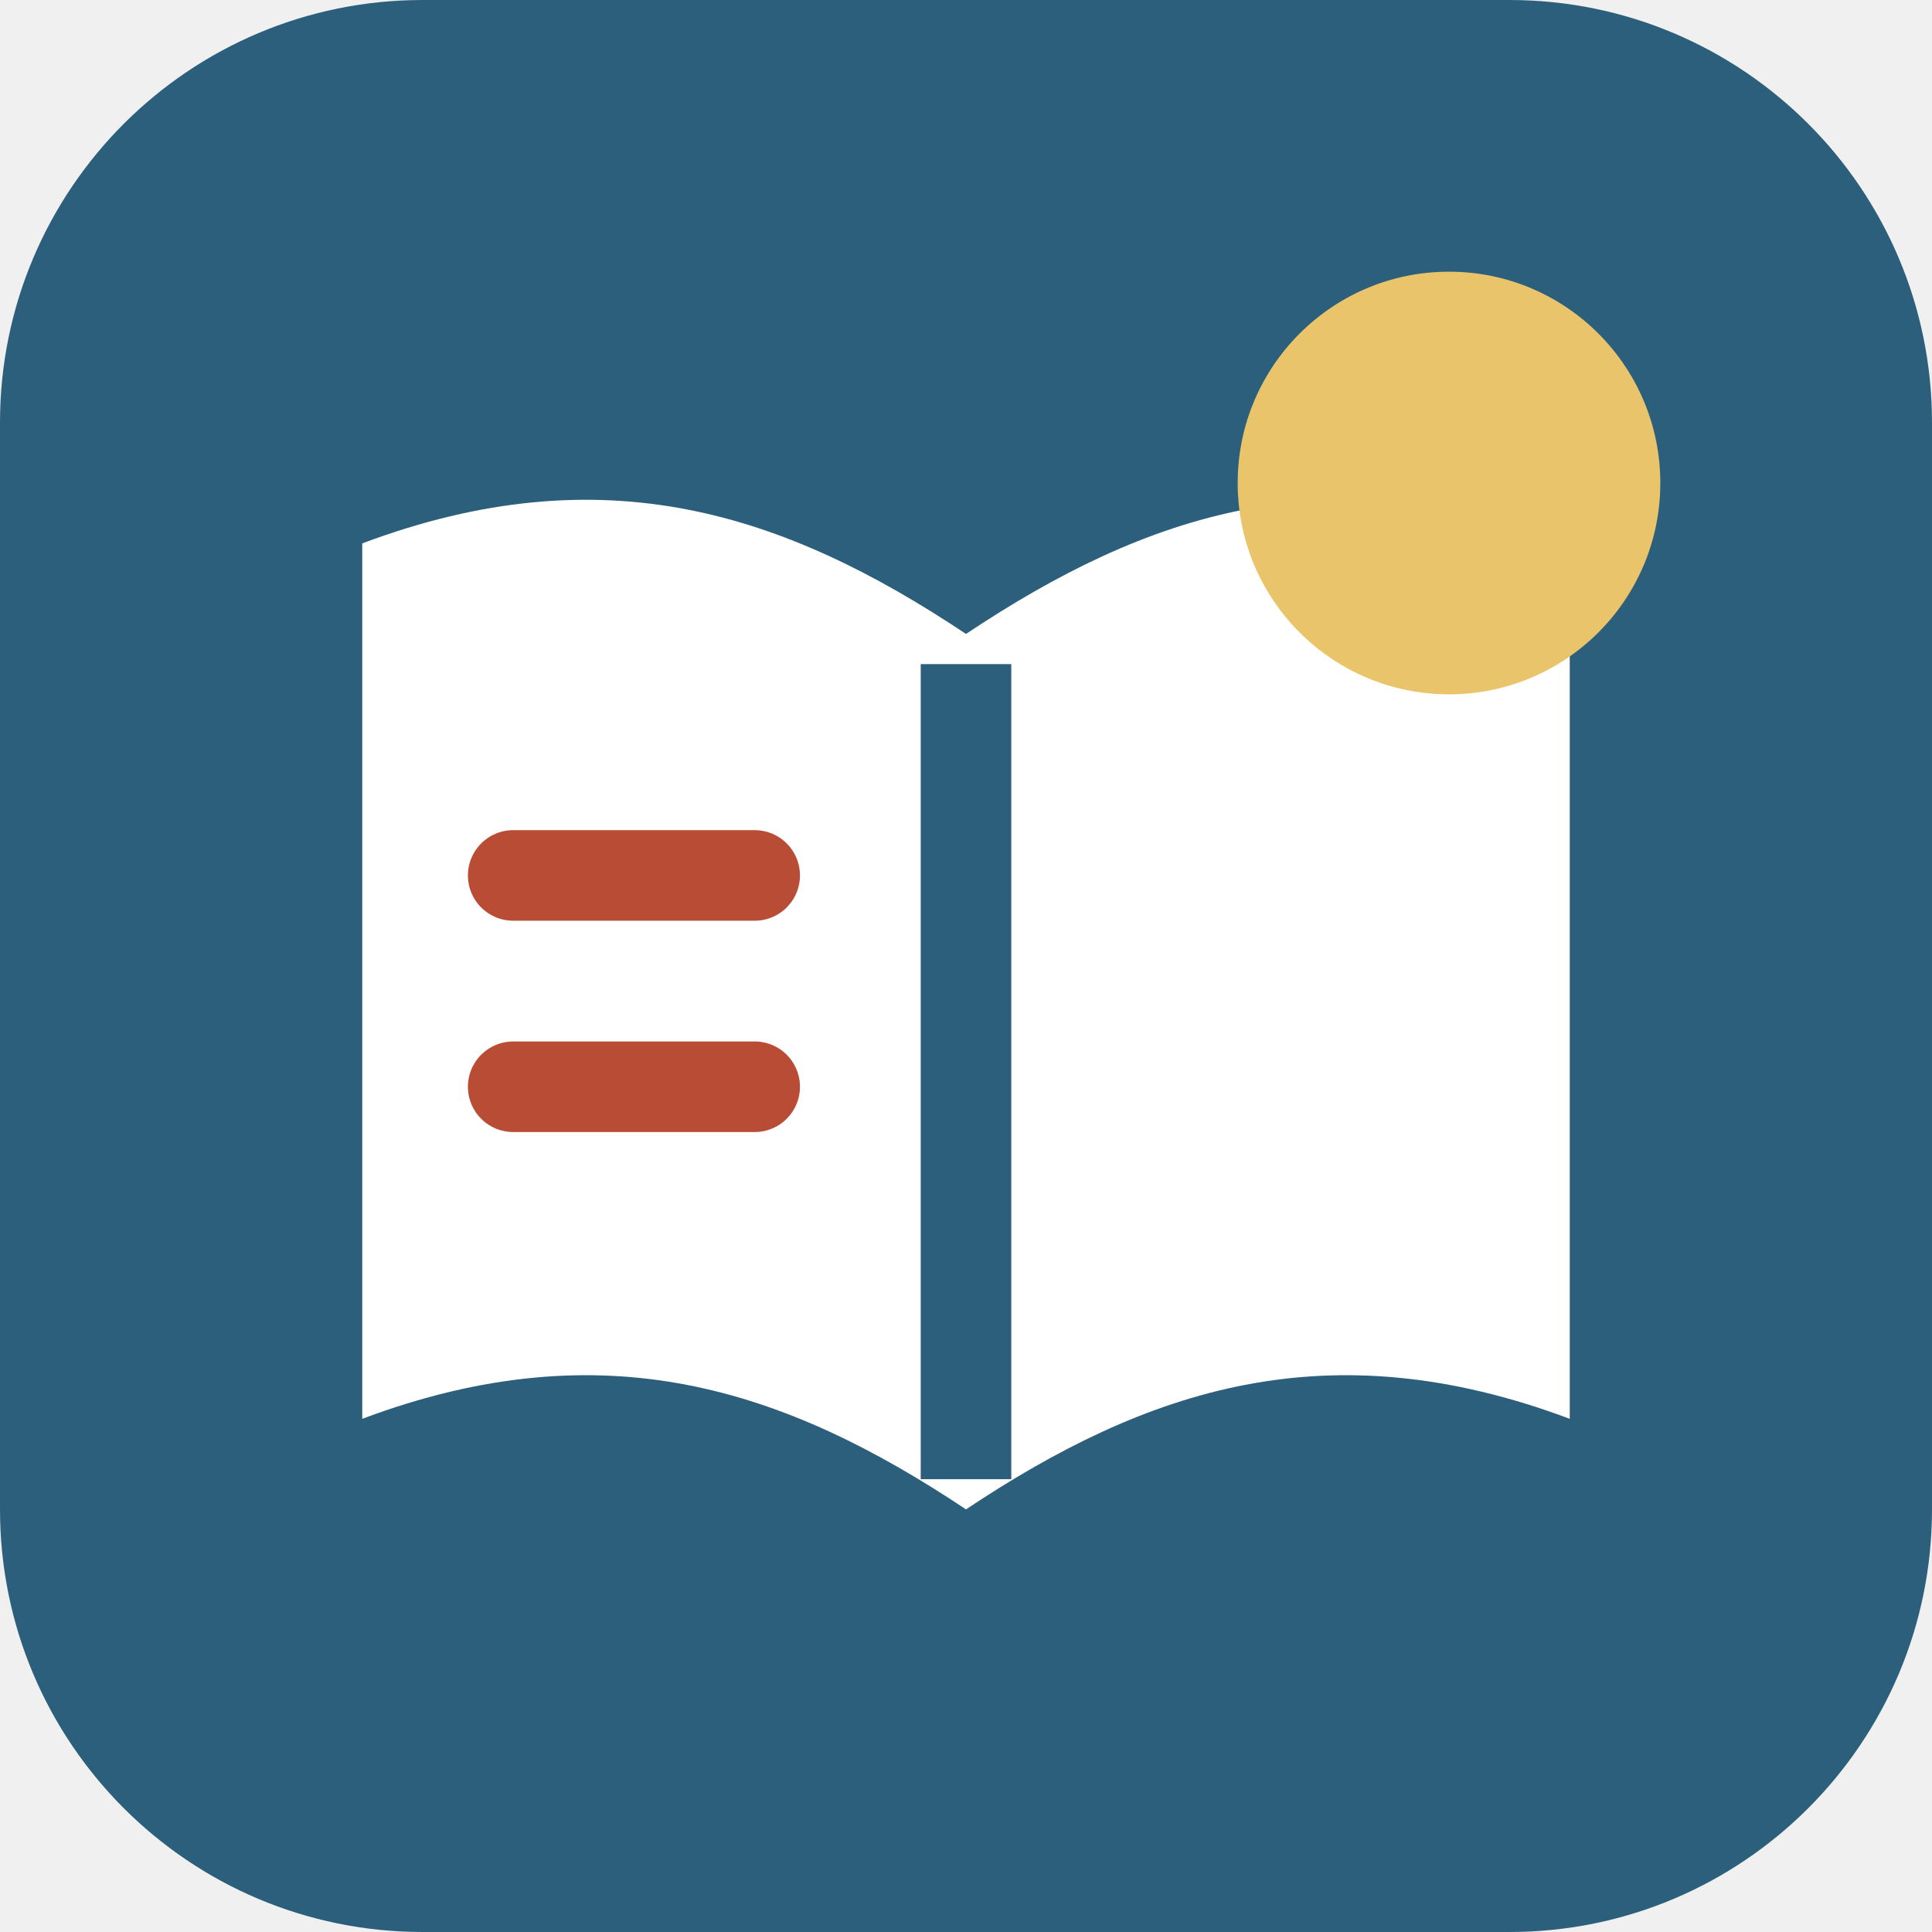
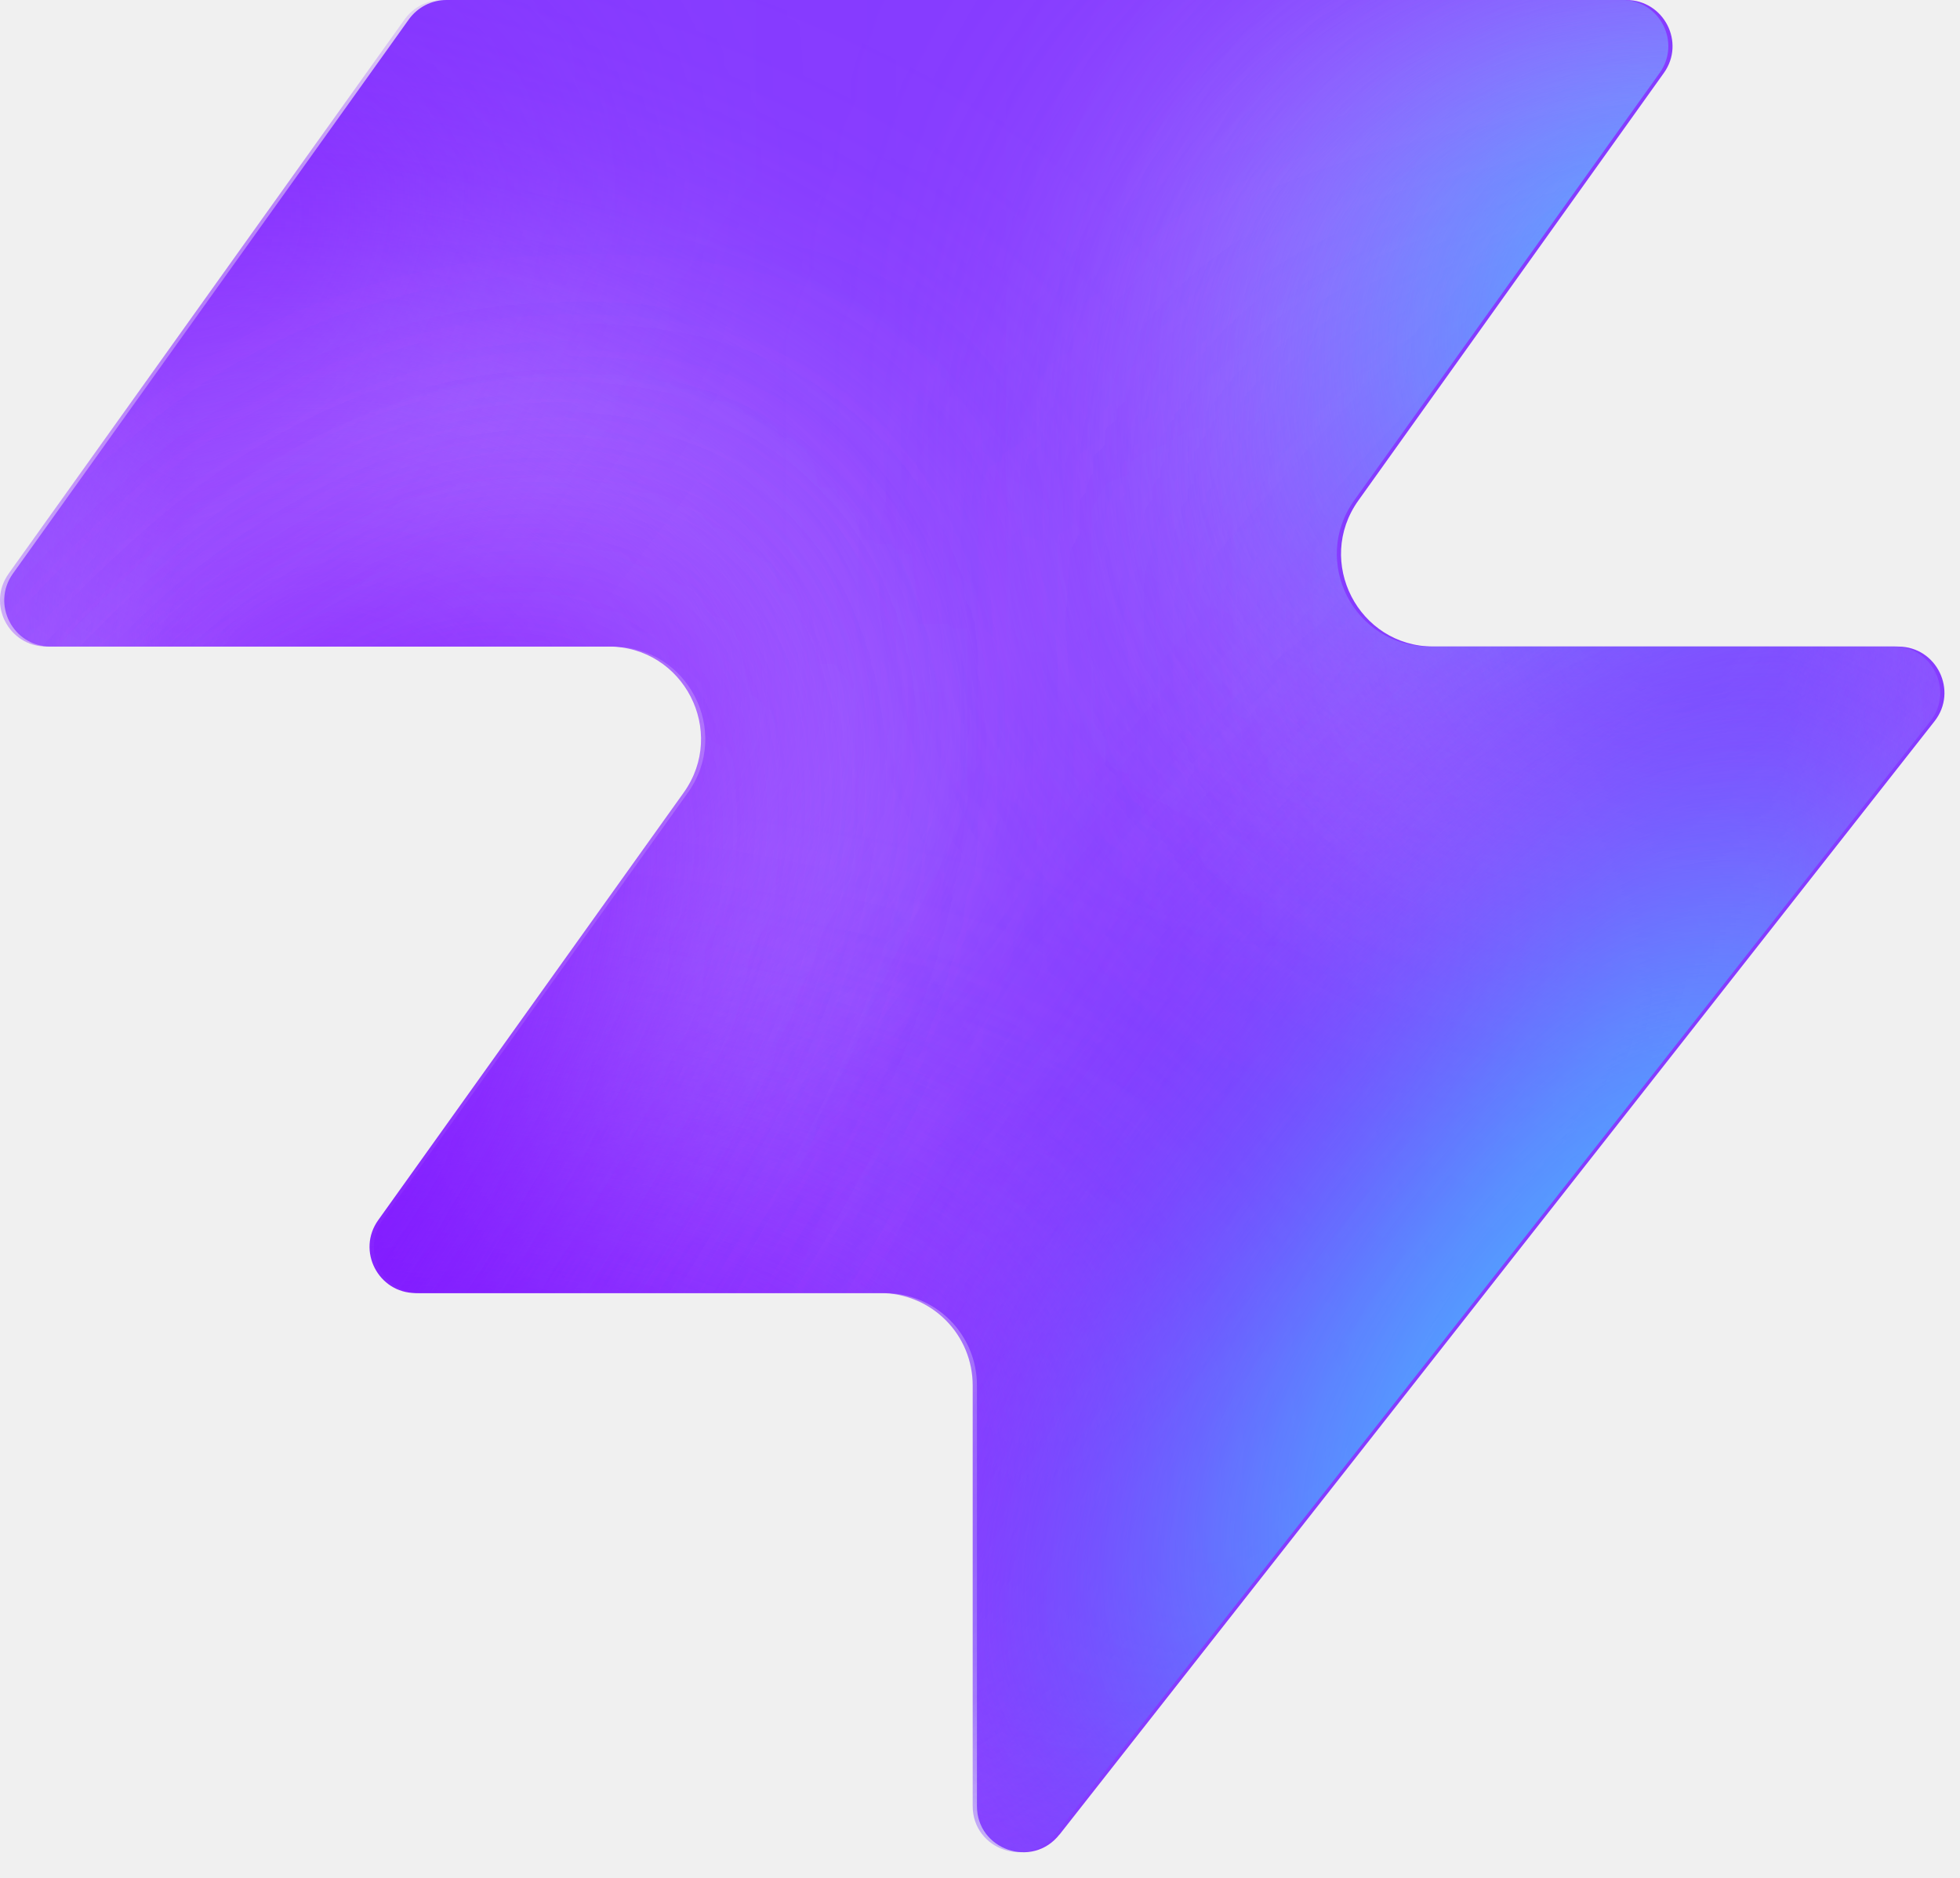
- <svg xmlns="http://www.w3.org/2000/svg" viewBox="0 0 64 64">
-   <rect width="64" height="64" rx="14" fill="#2c5f7c" />
-   <path d="M12 18c8-3 14-1 20 3 6-4 12-6 20-3v29c-8-3-14-1-20 3-6-4-12-6-20-3Z" fill="#fff" />
-   <path d="M32 22v27" stroke="#2c5f7c" stroke-width="3" />
-   <circle cx="48" cy="16" r="7" fill="#e9c46a" />
-   <path d="M17 29h8m-8 7h8" stroke="#b94c35" stroke-width="3" stroke-linecap="round" />
+ <svg xmlns="http://www.w3.org/2000/svg" width="48" height="46" fill="none" viewBox="0 0 48 46">
+   <path fill="#863bff" d="M25.946 44.938c-.664.845-2.021.375-2.021-.698V33.937a2.26 2.26 0 0 0-2.262-2.262H10.287c-.92 0-1.456-1.04-.92-1.788l7.48-10.471c1.07-1.497 0-3.578-1.842-3.578H1.237c-.92 0-1.456-1.04-.92-1.788L10.013.474c.214-.297.556-.474.92-.474h28.894c.92 0 1.456 1.04.92 1.788l-7.48 10.471c-1.07 1.498 0 3.579 1.842 3.579h11.377c.943 0 1.473 1.088.89 1.83L25.947 44.94z" style="fill:#863bff;fill:color(display-p3 .525 .23 1);fill-opacity:1" />
+   <mask id="a" width="48" height="46" x="0" y="0" maskUnits="userSpaceOnUse" style="mask-type:alpha">
+     <path fill="#000" d="M25.842 44.938c-.664.844-2.021.375-2.021-.698V33.937a2.26 2.26 0 0 0-2.262-2.262H10.183c-.92 0-1.456-1.04-.92-1.788l7.48-10.471c1.07-1.498 0-3.579-1.842-3.579H1.133c-.92 0-1.456-1.04-.92-1.787L9.91.473c.214-.297.556-.474.92-.474h28.894c.92 0 1.456 1.04.92 1.788l-7.48 10.471c-1.07 1.498 0 3.578 1.842 3.578h11.377c.943 0 1.473 1.088.89 1.832L25.843 44.94z" style="fill:#000;fill-opacity:1" />
+   </mask>
+   <g mask="url(#a)">
+     <g filter="url(#b)">
+       <ellipse cx="5.508" cy="14.704" fill="#ede6ff" rx="5.508" ry="14.704" style="fill:#ede6ff;fill:color(display-p3 .927 .903 1);fill-opacity:1" transform="matrix(.00324 1 1 -.00324 -4.47 31.516)" />
+     </g>
+     <g filter="url(#c)">
+       <ellipse cx="10.399" cy="29.851" fill="#ede6ff" rx="10.399" ry="29.851" style="fill:#ede6ff;fill:color(display-p3 .927 .903 1);fill-opacity:1" transform="matrix(.00324 1 1 -.00324 -39.328 7.883)" />
+     </g>
+     <g filter="url(#d)">
+       <ellipse cx="5.508" cy="30.487" fill="#7e14ff" rx="5.508" ry="30.487" style="fill:#7e14ff;fill:color(display-p3 .492 .077 1);fill-opacity:1" transform="rotate(89.814 -25.913 -14.639)scale(1 -1)" />
+     </g>
+     <g filter="url(#e)">
+       <ellipse cx="5.508" cy="30.599" fill="#7e14ff" rx="5.508" ry="30.599" style="fill:#7e14ff;fill:color(display-p3 .492 .077 1);fill-opacity:1" transform="rotate(89.814 -32.644 -3.334)scale(1 -1)" />
+     </g>
+     <g filter="url(#f)">
+       <ellipse cx="5.508" cy="30.599" fill="#7e14ff" rx="5.508" ry="30.599" style="fill:#7e14ff;fill:color(display-p3 .492 .077 1);fill-opacity:1" transform="matrix(.00324 1 1 -.00324 -34.34 30.47)" />
+     </g>
+     <g filter="url(#g)">
+       <ellipse cx="14.072" cy="22.078" fill="#ede6ff" rx="14.072" ry="22.078" style="fill:#ede6ff;fill:color(display-p3 .927 .903 1);fill-opacity:1" transform="rotate(93.35 24.506 48.493)scale(-1 1)" />
+     </g>
+     <g filter="url(#h)">
+       <ellipse cx="3.47" cy="21.501" fill="#7e14ff" rx="3.47" ry="21.501" style="fill:#7e14ff;fill:color(display-p3 .492 .077 1);fill-opacity:1" transform="rotate(89.009 28.708 47.59)scale(-1 1)" />
+     </g>
+     <g filter="url(#i)">
+       <ellipse cx="3.47" cy="21.501" fill="#7e14ff" rx="3.47" ry="21.501" style="fill:#7e14ff;fill:color(display-p3 .492 .077 1);fill-opacity:1" transform="rotate(89.009 28.708 47.59)scale(-1 1)" />
+     </g>
+     <g filter="url(#j)">
+       <ellipse cx=".387" cy="8.972" fill="#7e14ff" rx="4.407" ry="29.108" style="fill:#7e14ff;fill:color(display-p3 .492 .077 1);fill-opacity:1" transform="rotate(39.51 .387 8.972)" />
+     </g>
+     <g filter="url(#k)">
+       <ellipse cx="47.523" cy="-6.092" fill="#7e14ff" rx="4.407" ry="29.108" style="fill:#7e14ff;fill:color(display-p3 .492 .077 1);fill-opacity:1" transform="rotate(37.892 47.523 -6.092)" />
+     </g>
+     <g filter="url(#l)">
+       <ellipse cx="41.412" cy="6.333" fill="#47bfff" rx="5.971" ry="9.665" style="fill:#47bfff;fill:color(display-p3 .28 .748 1);fill-opacity:1" transform="rotate(37.892 41.412 6.333)" />
+     </g>
+     <g filter="url(#m)">
+       <ellipse cx="-1.879" cy="38.332" fill="#7e14ff" rx="4.407" ry="29.108" style="fill:#7e14ff;fill:color(display-p3 .492 .077 1);fill-opacity:1" transform="rotate(37.892 -1.88 38.332)" />
+     </g>
+     <g filter="url(#n)">
+       <ellipse cx="-1.879" cy="38.332" fill="#7e14ff" rx="4.407" ry="29.108" style="fill:#7e14ff;fill:color(display-p3 .492 .077 1);fill-opacity:1" transform="rotate(37.892 -1.88 38.332)" />
+     </g>
+     <g filter="url(#o)">
+       <ellipse cx="35.651" cy="29.907" fill="#7e14ff" rx="4.407" ry="29.108" style="fill:#7e14ff;fill:color(display-p3 .492 .077 1);fill-opacity:1" transform="rotate(37.892 35.651 29.907)" />
+     </g>
+     <g filter="url(#p)">
+       <ellipse cx="38.418" cy="32.4" fill="#47bfff" rx="5.971" ry="15.297" style="fill:#47bfff;fill:color(display-p3 .28 .748 1);fill-opacity:1" transform="rotate(37.892 38.418 32.4)" />
+     </g>
+   </g>
+   <defs>
+     <filter id="b" width="60.045" height="41.654" x="-19.77" y="16.149" color-interpolation-filters="sRGB" filterUnits="userSpaceOnUse">
+       <feFlood flood-opacity="0" result="BackgroundImageFix" />
+       <feBlend in="SourceGraphic" in2="BackgroundImageFix" result="shape" />
+       <feGaussianBlur result="effect1_foregroundBlur_2002_17158" stdDeviation="7.659" />
+     </filter>
+     <filter id="c" width="90.34" height="51.437" x="-54.613" y="-7.533" color-interpolation-filters="sRGB" filterUnits="userSpaceOnUse">
+       <feFlood flood-opacity="0" result="BackgroundImageFix" />
+       <feBlend in="SourceGraphic" in2="BackgroundImageFix" result="shape" />
+       <feGaussianBlur result="effect1_foregroundBlur_2002_17158" stdDeviation="7.659" />
+     </filter>
+     <filter id="d" width="79.355" height="29.4" x="-49.64" y="2.03" color-interpolation-filters="sRGB" filterUnits="userSpaceOnUse">
+       <feFlood flood-opacity="0" result="BackgroundImageFix" />
+       <feBlend in="SourceGraphic" in2="BackgroundImageFix" result="shape" />
+       <feGaussianBlur result="effect1_foregroundBlur_2002_17158" stdDeviation="4.596" />
+     </filter>
+     <filter id="e" width="79.579" height="29.4" x="-45.045" y="20.029" color-interpolation-filters="sRGB" filterUnits="userSpaceOnUse">
+       <feFlood flood-opacity="0" result="BackgroundImageFix" />
+       <feBlend in="SourceGraphic" in2="BackgroundImageFix" result="shape" />
+       <feGaussianBlur result="effect1_foregroundBlur_2002_17158" stdDeviation="4.596" />
+     </filter>
+     <filter id="f" width="79.579" height="29.4" x="-43.513" y="21.178" color-interpolation-filters="sRGB" filterUnits="userSpaceOnUse">
+       <feFlood flood-opacity="0" result="BackgroundImageFix" />
+       <feBlend in="SourceGraphic" in2="BackgroundImageFix" result="shape" />
+       <feGaussianBlur result="effect1_foregroundBlur_2002_17158" stdDeviation="4.596" />
+     </filter>
+     <filter id="g" width="74.749" height="58.852" x="15.756" y="-17.901" color-interpolation-filters="sRGB" filterUnits="userSpaceOnUse">
+       <feFlood flood-opacity="0" result="BackgroundImageFix" />
+       <feBlend in="SourceGraphic" in2="BackgroundImageFix" result="shape" />
+       <feGaussianBlur result="effect1_foregroundBlur_2002_17158" stdDeviation="7.659" />
+     </filter>
+     <filter id="h" width="61.377" height="25.362" x="23.548" y="2.284" color-interpolation-filters="sRGB" filterUnits="userSpaceOnUse">
+       <feFlood flood-opacity="0" result="BackgroundImageFix" />
+       <feBlend in="SourceGraphic" in2="BackgroundImageFix" result="shape" />
+       <feGaussianBlur result="effect1_foregroundBlur_2002_17158" stdDeviation="4.596" />
+     </filter>
+     <filter id="i" width="61.377" height="25.362" x="23.548" y="2.284" color-interpolation-filters="sRGB" filterUnits="userSpaceOnUse">
+       <feFlood flood-opacity="0" result="BackgroundImageFix" />
+       <feBlend in="SourceGraphic" in2="BackgroundImageFix" result="shape" />
+       <feGaussianBlur result="effect1_foregroundBlur_2002_17158" stdDeviation="4.596" />
+     </filter>
+     <filter id="j" width="56.045" height="63.649" x="-27.636" y="-22.853" color-interpolation-filters="sRGB" filterUnits="userSpaceOnUse">
+       <feFlood flood-opacity="0" result="BackgroundImageFix" />
+       <feBlend in="SourceGraphic" in2="BackgroundImageFix" result="shape" />
+       <feGaussianBlur result="effect1_foregroundBlur_2002_17158" stdDeviation="4.596" />
+     </filter>
+     <filter id="k" width="54.814" height="64.646" x="20.116" y="-38.415" color-interpolation-filters="sRGB" filterUnits="userSpaceOnUse">
+       <feFlood flood-opacity="0" result="BackgroundImageFix" />
+       <feBlend in="SourceGraphic" in2="BackgroundImageFix" result="shape" />
+       <feGaussianBlur result="effect1_foregroundBlur_2002_17158" stdDeviation="4.596" />
+     </filter>
+     <filter id="l" width="33.541" height="35.313" x="24.641" y="-11.323" color-interpolation-filters="sRGB" filterUnits="userSpaceOnUse">
+       <feFlood flood-opacity="0" result="BackgroundImageFix" />
+       <feBlend in="SourceGraphic" in2="BackgroundImageFix" result="shape" />
+       <feGaussianBlur result="effect1_foregroundBlur_2002_17158" stdDeviation="4.596" />
+     </filter>
+     <filter id="m" width="54.814" height="64.646" x="-29.286" y="6.009" color-interpolation-filters="sRGB" filterUnits="userSpaceOnUse">
+       <feFlood flood-opacity="0" result="BackgroundImageFix" />
+       <feBlend in="SourceGraphic" in2="BackgroundImageFix" result="shape" />
+       <feGaussianBlur result="effect1_foregroundBlur_2002_17158" stdDeviation="4.596" />
+     </filter>
+     <filter id="n" width="54.814" height="64.646" x="-29.286" y="6.009" color-interpolation-filters="sRGB" filterUnits="userSpaceOnUse">
+       <feFlood flood-opacity="0" result="BackgroundImageFix" />
+       <feBlend in="SourceGraphic" in2="BackgroundImageFix" result="shape" />
+       <feGaussianBlur result="effect1_foregroundBlur_2002_17158" stdDeviation="4.596" />
+     </filter>
+     <filter id="o" width="54.814" height="64.646" x="8.244" y="-2.416" color-interpolation-filters="sRGB" filterUnits="userSpaceOnUse">
+       <feFlood flood-opacity="0" result="BackgroundImageFix" />
+       <feBlend in="SourceGraphic" in2="BackgroundImageFix" result="shape" />
+       <feGaussianBlur result="effect1_foregroundBlur_2002_17158" stdDeviation="4.596" />
+     </filter>
+     <filter id="p" width="39.409" height="43.623" x="18.713" y="10.588" color-interpolation-filters="sRGB" filterUnits="userSpaceOnUse">
+       <feFlood flood-opacity="0" result="BackgroundImageFix" />
+       <feBlend in="SourceGraphic" in2="BackgroundImageFix" result="shape" />
+       <feGaussianBlur result="effect1_foregroundBlur_2002_17158" stdDeviation="4.596" />
+     </filter>
+   </defs>
</svg>
